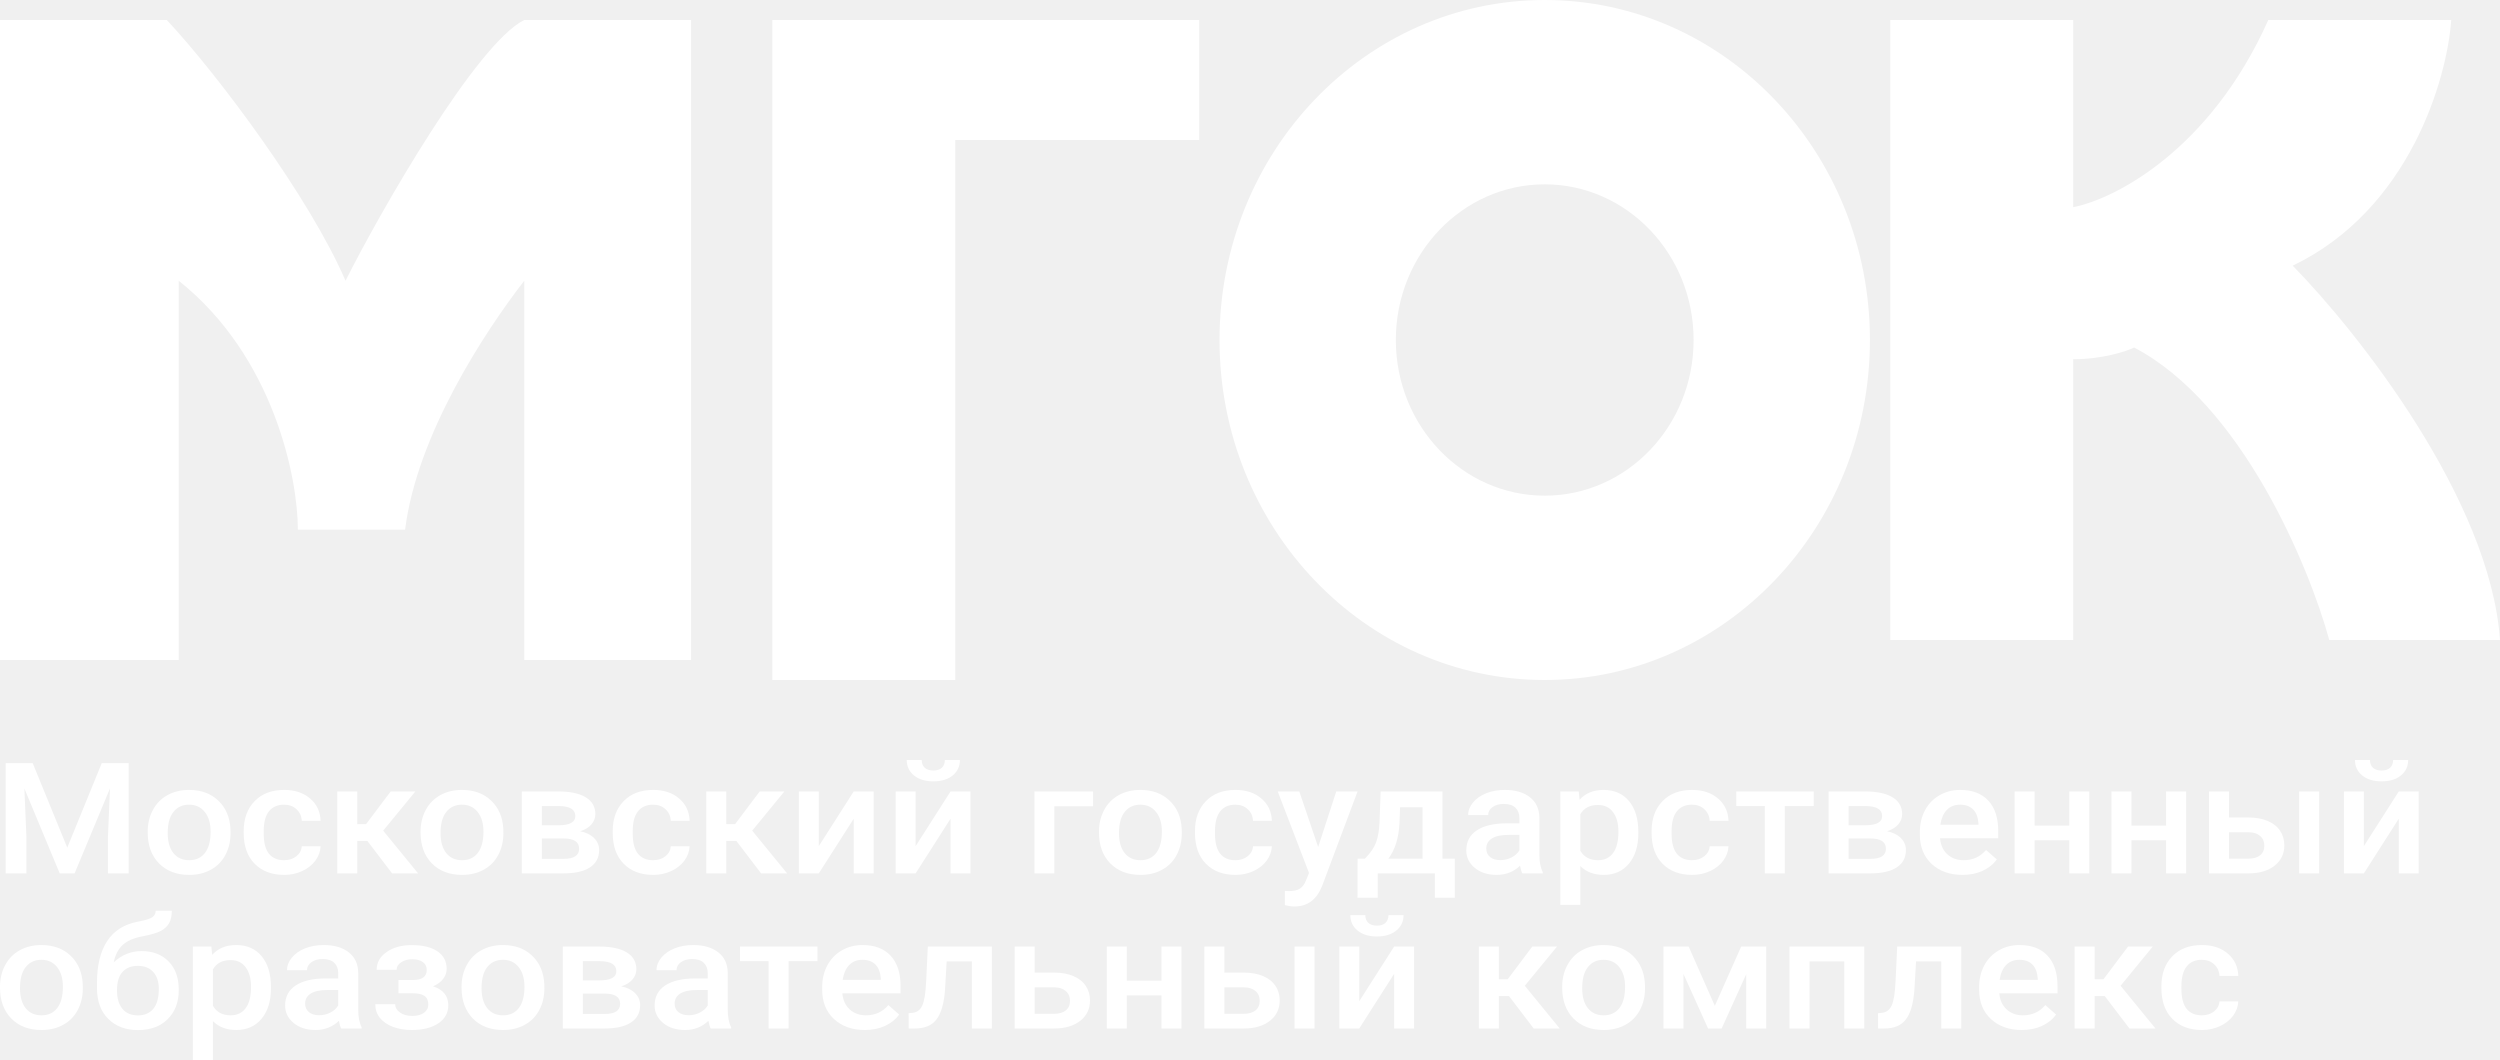
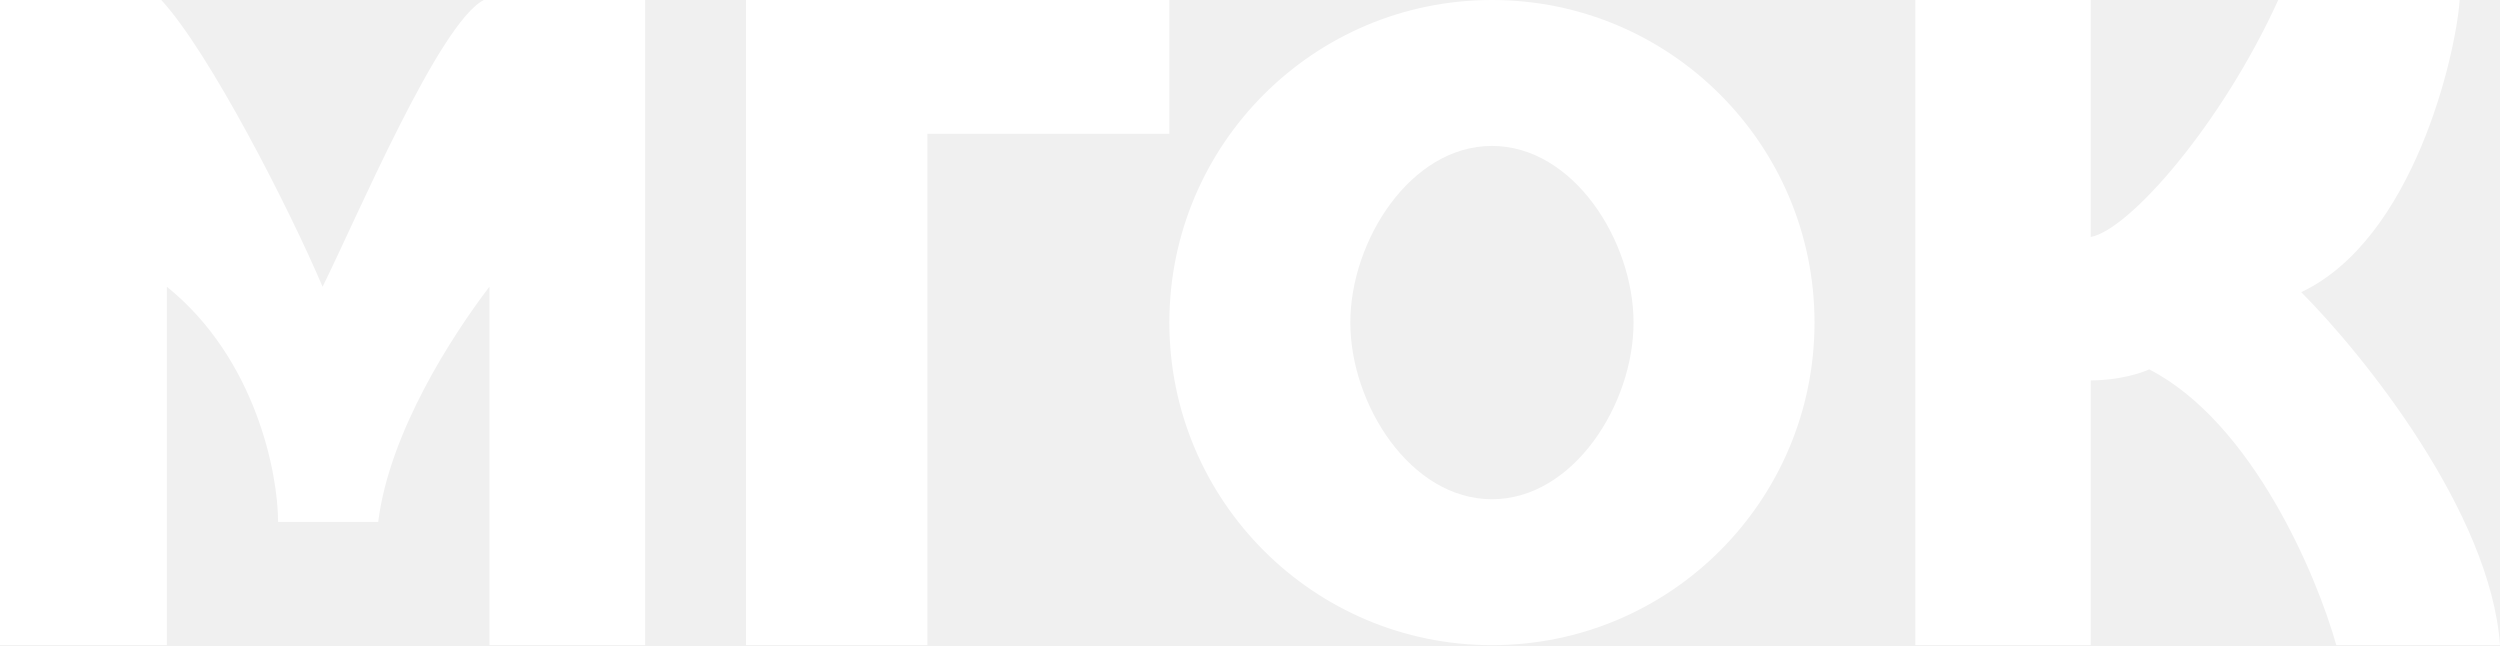
- <svg xmlns="http://www.w3.org/2000/svg" width="125" height="53" viewBox="0 0 125 53" fill="none">
-   <path d="M38.618 1V34H47.764V7H59.959V1H38.618Z" fill="white" />
-   <path d="M0 1V33H8.936V14.037C13.702 17.83 14.893 23.914 14.893 26.482H20.255C20.851 21.741 24.227 16.605 26.212 14.037V33H34.553V1H26.212C23.829 2.185 19.064 10.482 17.276 14.037C15.489 9.889 10.922 3.765 8.34 1H0Z" fill="white" />
-   <path d="M103.659 1H94.512V32H103.659V17.962C105.122 17.962 106.301 17.572 106.707 17.377C112.073 20.185 115.447 28.296 116.463 32H125C124.512 24.981 117.886 16.598 114.634 13.283C120.488 10.476 122.358 3.925 122.561 1H113.415C110.488 7.551 105.691 9.969 103.659 10.358V1Z" fill="white" />
-   <path d="M93.496 17C93.496 26.389 86.216 34 77.236 34C68.255 34 60.976 26.389 60.976 17C60.976 7.611 68.255 0 77.236 0C86.216 0 93.496 7.611 93.496 17ZM69.792 17C69.792 21.298 73.125 24.783 77.236 24.783C81.347 24.783 84.68 21.298 84.68 17C84.68 12.702 81.347 9.217 77.236 9.217C73.125 9.217 69.792 12.702 69.792 17Z" fill="white" />
-   <path d="M1.634 38.155L3.363 42.382L5.088 38.155H6.434V43.669H5.397V41.851L5.5 39.42L3.73 43.669H2.985L1.219 39.424L1.321 41.851V43.669H0.284V38.155H1.634Z" fill="white" />
-   <path d="M7.385 41.582C7.385 41.181 7.472 40.82 7.645 40.499C7.818 40.176 8.06 39.929 8.373 39.757C8.686 39.583 9.046 39.496 9.452 39.496C10.053 39.496 10.54 39.674 10.913 40.03C11.289 40.386 11.492 40.858 11.523 41.446L11.527 41.662C11.527 42.066 11.442 42.427 11.271 42.745C11.104 43.063 10.863 43.309 10.547 43.483C10.234 43.658 9.872 43.745 9.46 43.745C8.832 43.745 8.328 43.553 7.949 43.169C7.573 42.783 7.385 42.269 7.385 41.628V41.582ZM8.386 41.662C8.386 42.084 8.48 42.414 8.67 42.654C8.859 42.891 9.123 43.01 9.46 43.01C9.798 43.01 10.06 42.889 10.246 42.647C10.436 42.404 10.53 42.05 10.53 41.582C10.53 41.168 10.433 40.84 10.238 40.598C10.046 40.355 9.784 40.234 9.452 40.234C9.125 40.234 8.866 40.354 8.674 40.594C8.482 40.831 8.386 41.187 8.386 41.662Z" fill="white" />
-   <path d="M14.203 43.01C14.452 43.01 14.659 42.943 14.824 42.809C14.989 42.676 15.077 42.51 15.088 42.313H16.03C16.019 42.568 15.933 42.807 15.771 43.029C15.609 43.249 15.389 43.423 15.112 43.552C14.835 43.68 14.536 43.745 14.215 43.745C13.592 43.745 13.098 43.559 12.733 43.188C12.368 42.817 12.185 42.304 12.185 41.651V41.556C12.185 40.932 12.366 40.434 12.729 40.06C13.091 39.684 13.585 39.496 14.211 39.496C14.74 39.496 15.171 39.639 15.503 39.924C15.838 40.206 16.014 40.579 16.03 41.041H15.088C15.077 40.806 14.989 40.613 14.824 40.462C14.662 40.31 14.455 40.234 14.203 40.234C13.879 40.234 13.629 40.343 13.453 40.56C13.278 40.775 13.188 41.102 13.186 41.541V41.688C13.186 42.133 13.272 42.465 13.445 42.684C13.621 42.901 13.873 43.01 14.203 43.01Z" fill="white" />
-   <path d="M18.369 42.048H17.862V43.669H16.862V39.572H17.862V41.208H18.303L19.534 39.572H20.768L19.159 41.533L20.904 43.669H19.604L18.369 42.048Z" fill="white" />
-   <path d="M21.028 41.582C21.028 41.181 21.114 40.82 21.287 40.499C21.46 40.176 21.703 39.929 22.016 39.757C22.329 39.583 22.688 39.496 23.094 39.496C23.695 39.496 24.183 39.674 24.556 40.03C24.932 40.386 25.135 40.858 25.165 41.446L25.169 41.662C25.169 42.066 25.084 42.427 24.914 42.745C24.747 43.063 24.505 43.309 24.189 43.483C23.877 43.658 23.514 43.745 23.103 43.745C22.474 43.745 21.971 43.553 21.592 43.169C21.216 42.783 21.028 42.269 21.028 41.628V41.582ZM22.028 41.662C22.028 42.084 22.123 42.414 22.312 42.654C22.502 42.891 22.765 43.01 23.103 43.01C23.44 43.01 23.702 42.889 23.889 42.647C24.078 42.404 24.173 42.05 24.173 41.582C24.173 41.168 24.076 40.84 23.881 40.598C23.689 40.355 23.427 40.234 23.094 40.234C22.768 40.234 22.509 40.354 22.316 40.594C22.124 40.831 22.028 41.187 22.028 41.662Z" fill="white" />
-   <path d="M26.091 43.669V39.572H27.899C28.508 39.572 28.972 39.67 29.29 39.867C29.608 40.061 29.767 40.342 29.767 40.708C29.767 40.897 29.703 41.067 29.574 41.219C29.448 41.368 29.26 41.483 29.01 41.563C29.301 41.619 29.532 41.731 29.702 41.901C29.872 42.07 29.957 42.269 29.957 42.499C29.957 42.88 29.803 43.17 29.496 43.37C29.191 43.569 28.752 43.669 28.178 43.669H26.091ZM27.092 41.923V42.942H28.187C28.7 42.942 28.956 42.773 28.956 42.434C28.956 42.094 28.696 41.923 28.174 41.923H27.092ZM27.092 41.264H27.915C28.483 41.264 28.767 41.11 28.767 40.802C28.767 40.479 28.498 40.312 27.96 40.302H27.092V41.264Z" fill="white" />
-   <path d="M32.653 43.01C32.903 43.01 33.11 42.943 33.275 42.809C33.44 42.676 33.527 42.51 33.538 42.313H34.481C34.47 42.568 34.384 42.807 34.222 43.029C34.06 43.249 33.84 43.423 33.563 43.552C33.286 43.68 32.987 43.745 32.666 43.745C32.043 43.745 31.549 43.559 31.184 43.188C30.819 42.817 30.636 42.304 30.636 41.651V41.556C30.636 40.932 30.817 40.434 31.18 40.06C31.542 39.684 32.036 39.496 32.661 39.496C33.191 39.496 33.622 39.639 33.954 39.924C34.289 40.206 34.465 40.579 34.481 41.041H33.538C33.527 40.806 33.44 40.613 33.275 40.462C33.113 40.31 32.906 40.234 32.653 40.234C32.33 40.234 32.08 40.343 31.904 40.56C31.728 40.775 31.639 41.102 31.637 41.541V41.688C31.637 42.133 31.723 42.465 31.896 42.684C32.072 42.901 32.324 43.01 32.653 43.01Z" fill="white" />
-   <path d="M36.819 42.048H36.313V43.669H35.313V39.572H36.313V41.208H36.754L37.984 39.572H39.219L37.61 41.533L39.355 43.669H38.054L36.819 42.048Z" fill="white" />
-   <path d="M42.686 39.572H43.682V43.669H42.686V40.935L40.94 43.669H39.944V39.572H40.94V42.306L42.686 39.572Z" fill="white" />
-   <path d="M47.527 39.572H48.523V43.669H47.527V40.935L45.781 43.669H44.785V39.572H45.781V42.306L47.527 39.572ZM47.996 38C47.996 38.318 47.875 38.576 47.634 38.773C47.392 38.969 47.07 39.068 46.666 39.068C46.263 39.068 45.941 38.969 45.699 38.773C45.458 38.576 45.337 38.318 45.337 38H46.086C46.086 38.167 46.137 38.297 46.238 38.39C46.343 38.481 46.485 38.526 46.666 38.526C46.847 38.526 46.989 38.481 47.09 38.39C47.192 38.297 47.243 38.167 47.243 38H47.996Z" fill="white" />
-   <path d="M54.653 40.314H52.718V43.669H51.722V39.572H54.653V40.314Z" fill="white" />
-   <path d="M54.949 41.582C54.949 41.181 55.036 40.82 55.209 40.499C55.381 40.176 55.624 39.929 55.937 39.757C56.25 39.583 56.609 39.496 57.016 39.496C57.617 39.496 58.104 39.674 58.477 40.03C58.853 40.386 59.056 40.858 59.086 41.446L59.09 41.662C59.09 42.066 59.005 42.427 58.835 42.745C58.668 43.063 58.426 43.309 58.111 43.483C57.798 43.658 57.436 43.745 57.024 43.745C56.395 43.745 55.892 43.553 55.513 43.169C55.137 42.783 54.949 42.269 54.949 41.628V41.582ZM55.949 41.662C55.949 42.084 56.044 42.414 56.233 42.654C56.423 42.891 56.686 43.01 57.024 43.01C57.361 43.01 57.624 42.889 57.81 42.647C57.999 42.404 58.094 42.05 58.094 41.582C58.094 41.168 57.997 40.84 57.802 40.598C57.61 40.355 57.348 40.234 57.016 40.234C56.689 40.234 56.43 40.354 56.238 40.594C56.045 40.831 55.949 41.187 55.949 41.662Z" fill="white" />
-   <path d="M61.766 43.01C62.016 43.01 62.223 42.943 62.388 42.809C62.553 42.676 62.64 42.51 62.651 42.313H63.594C63.583 42.568 63.497 42.807 63.335 43.029C63.173 43.249 62.953 43.423 62.676 43.552C62.399 43.68 62.1 43.745 61.779 43.745C61.156 43.745 60.662 43.559 60.297 43.188C59.932 42.817 59.749 42.304 59.749 41.651V41.556C59.749 40.932 59.93 40.434 60.292 40.06C60.655 39.684 61.149 39.496 61.775 39.496C62.304 39.496 62.735 39.639 63.067 39.924C63.402 40.206 63.578 40.579 63.594 41.041H62.651C62.64 40.806 62.553 40.613 62.388 40.462C62.226 40.31 62.019 40.234 61.766 40.234C61.442 40.234 61.193 40.343 61.017 40.56C60.841 40.775 60.752 41.102 60.749 41.541V41.688C60.749 42.133 60.836 42.465 61.009 42.684C61.184 42.901 61.437 43.01 61.766 43.01Z" fill="white" />
-   <path d="M65.908 42.351L66.813 39.572H67.879L66.109 44.29C65.838 44.979 65.377 45.324 64.726 45.324C64.581 45.324 64.42 45.301 64.245 45.256V44.544L64.434 44.555C64.686 44.555 64.876 44.512 65.002 44.426C65.131 44.343 65.233 44.202 65.307 44.002L65.451 43.65L63.886 39.572H64.965L65.908 42.351Z" fill="white" />
-   <path d="M68.246 42.934C68.523 42.649 68.708 42.379 68.802 42.124C68.898 41.866 68.955 41.538 68.975 41.139L69.032 39.572H72.124V42.934H72.741V44.888H71.745V43.669H68.888V44.888H67.875L67.879 42.934H68.246ZM69.419 42.934H71.128V40.363H70.004L69.975 41.147C69.936 41.899 69.751 42.495 69.419 42.934Z" fill="white" />
-   <path d="M76.117 43.669C76.073 43.591 76.035 43.463 76.002 43.286C75.683 43.592 75.294 43.745 74.832 43.745C74.385 43.745 74.02 43.627 73.737 43.393C73.455 43.158 73.314 42.867 73.314 42.522C73.314 42.085 73.489 41.75 73.84 41.518C74.195 41.283 74.699 41.166 75.355 41.166H75.969V40.897C75.969 40.685 75.904 40.516 75.775 40.389C75.646 40.261 75.45 40.196 75.187 40.196C74.959 40.196 74.772 40.249 74.627 40.355C74.481 40.459 74.409 40.592 74.409 40.753H73.408C73.408 40.528 73.489 40.319 73.651 40.124C73.813 39.928 74.032 39.773 74.31 39.663C74.59 39.551 74.901 39.496 75.244 39.496C75.766 39.496 76.181 39.617 76.492 39.859C76.802 40.099 76.961 40.438 76.969 40.874V42.722C76.969 43.091 77.025 43.385 77.138 43.605V43.669H76.117ZM75.018 43.006C75.215 43.006 75.401 42.962 75.573 42.874C75.749 42.785 75.881 42.667 75.969 42.518V41.745H75.43C75.059 41.745 74.78 41.805 74.594 41.923C74.407 42.042 74.314 42.21 74.314 42.427C74.314 42.604 74.377 42.745 74.503 42.851C74.632 42.955 74.804 43.006 75.018 43.006Z" fill="white" />
-   <path d="M81.917 41.662C81.917 42.296 81.761 42.802 81.448 43.181C81.135 43.557 80.715 43.745 80.188 43.745C79.7 43.745 79.309 43.597 79.015 43.302V45.244H78.015V39.572H78.937L78.978 39.988C79.272 39.66 79.671 39.496 80.176 39.496C80.719 39.496 81.145 39.683 81.452 40.056C81.762 40.427 81.917 40.944 81.917 41.605V41.662ZM80.921 41.582C80.921 41.173 80.832 40.849 80.653 40.609C80.478 40.369 80.225 40.249 79.896 40.249C79.487 40.249 79.194 40.405 79.015 40.715V42.533C79.196 42.851 79.493 43.01 79.904 43.01C80.223 43.01 80.471 42.893 80.649 42.658C80.831 42.421 80.921 42.062 80.921 41.582Z" fill="white" />
-   <path d="M84.597 43.01C84.847 43.01 85.054 42.943 85.219 42.809C85.383 42.676 85.471 42.51 85.482 42.313H86.425C86.414 42.568 86.328 42.807 86.166 43.029C86.004 43.249 85.784 43.423 85.507 43.552C85.23 43.68 84.931 43.745 84.61 43.745C83.987 43.745 83.493 43.559 83.128 43.188C82.763 42.817 82.58 42.304 82.58 41.651V41.556C82.58 40.932 82.761 40.434 83.124 40.06C83.486 39.684 83.98 39.496 84.606 39.496C85.135 39.496 85.566 39.639 85.898 39.924C86.233 40.206 86.409 40.579 86.425 41.041H85.482C85.471 40.806 85.383 40.613 85.219 40.462C85.057 40.31 84.85 40.234 84.597 40.234C84.273 40.234 84.024 40.343 83.848 40.56C83.672 40.775 83.583 41.102 83.58 41.541V41.688C83.58 42.133 83.667 42.465 83.84 42.684C84.015 42.901 84.268 43.01 84.597 43.01Z" fill="white" />
-   <path d="M90.686 40.302H89.241V43.669H88.24V40.302H86.812V39.572H90.686V40.302Z" fill="white" />
-   <path d="M91.431 43.669V39.572H93.238C93.847 39.572 94.311 39.67 94.629 39.867C94.948 40.061 95.107 40.342 95.107 40.708C95.107 40.897 95.043 41.067 94.914 41.219C94.787 41.368 94.599 41.483 94.35 41.563C94.641 41.619 94.871 41.731 95.041 41.901C95.211 42.07 95.296 42.269 95.296 42.499C95.296 42.88 95.143 43.17 94.835 43.37C94.531 43.569 94.092 43.669 93.518 43.669H91.431ZM92.431 41.923V42.942H93.526C94.04 42.942 94.296 42.773 94.296 42.434C94.296 42.094 94.035 41.923 93.514 41.923H92.431ZM92.431 41.264H93.255C93.823 41.264 94.107 41.11 94.107 40.802C94.107 40.479 93.838 40.312 93.3 40.302H92.431V41.264Z" fill="white" />
-   <path d="M98.125 43.745C97.491 43.745 96.976 43.562 96.581 43.196C96.188 42.827 95.992 42.337 95.992 41.726V41.613C95.992 41.204 96.077 40.839 96.247 40.518C96.42 40.195 96.662 39.944 96.972 39.765C97.282 39.586 97.628 39.496 98.009 39.496C98.616 39.496 99.084 39.674 99.413 40.03C99.745 40.386 99.911 40.889 99.911 41.541V41.912H97.001C97.031 42.25 97.153 42.518 97.367 42.715C97.584 42.912 97.856 43.01 98.182 43.01C98.641 43.01 99.014 42.84 99.302 42.499L99.841 42.972C99.663 43.217 99.424 43.408 99.125 43.544C98.829 43.678 98.495 43.745 98.125 43.745ZM98.005 40.234C97.731 40.234 97.508 40.323 97.338 40.499C97.171 40.676 97.064 40.922 97.017 41.238H98.923V41.17C98.901 40.862 98.812 40.629 98.656 40.473C98.499 40.314 98.282 40.234 98.005 40.234Z" fill="white" />
-   <path d="M104.464 43.669H103.464V42.014H101.731V43.669H100.73V39.572H101.731V41.279H103.464V39.572H104.464V43.669Z" fill="white" />
-   <path d="M109.305 43.669H108.305V42.014H106.572V43.669H105.572V39.572H106.572V41.279H108.305V39.572H109.305V43.669Z" fill="white" />
-   <path d="M111.45 40.874H112.43C112.795 40.874 113.113 40.932 113.385 41.048C113.657 41.165 113.863 41.327 114.003 41.537C114.145 41.746 114.217 41.99 114.217 42.268C114.217 42.69 114.055 43.028 113.731 43.283C113.407 43.538 112.976 43.666 112.438 43.669H110.45V39.572H111.45V40.874ZM115.958 43.669H114.958V39.572H115.958V43.669ZM111.45 41.613V42.934H112.426C112.67 42.934 112.862 42.879 113.002 42.768C113.145 42.654 113.216 42.494 113.216 42.287C113.216 42.08 113.146 41.917 113.006 41.798C112.869 41.677 112.682 41.615 112.446 41.613H111.45Z" fill="white" />
-   <path d="M119.939 39.572H120.935V43.669H119.939V40.935L118.193 43.669H117.197V39.572H118.193V42.306L119.939 39.572ZM120.408 38C120.408 38.318 120.287 38.576 120.046 38.773C119.804 38.969 119.482 39.068 119.078 39.068C118.675 39.068 118.352 38.969 118.111 38.773C117.869 38.576 117.749 38.318 117.749 38H118.498C118.498 38.167 118.549 38.297 118.65 38.39C118.755 38.481 118.897 38.526 119.078 38.526C119.259 38.526 119.401 38.481 119.502 38.39C119.604 38.297 119.655 38.167 119.655 38H120.408Z" fill="white" />
-   <path d="M0 49.338C0 48.937 0.086 48.576 0.259 48.255C0.432 47.932 0.675 47.684 0.988 47.513C1.301 47.339 1.66 47.252 2.067 47.252C2.668 47.252 3.155 47.429 3.528 47.785C3.904 48.141 4.107 48.614 4.137 49.202L4.141 49.418C4.141 49.822 4.056 50.182 3.886 50.501C3.719 50.819 3.477 51.065 3.162 51.239C2.849 51.413 2.486 51.5 2.075 51.5C1.446 51.5 0.943 51.309 0.564 50.925C0.188 50.538 0 50.025 0 49.383V49.338ZM1 49.418C1 49.839 1.095 50.17 1.284 50.41C1.474 50.647 1.737 50.766 2.075 50.766C2.412 50.766 2.674 50.645 2.861 50.402C3.05 50.16 3.145 49.805 3.145 49.338C3.145 48.924 3.048 48.596 2.853 48.353C2.661 48.111 2.399 47.99 2.067 47.99C1.74 47.99 1.481 48.11 1.289 48.35C1.096 48.587 1 48.943 1 49.418Z" fill="white" />
-   <path d="M7.085 47.554C7.645 47.554 8.093 47.727 8.431 48.073C8.768 48.417 8.937 48.884 8.937 49.474V49.52C8.937 50.111 8.753 50.589 8.386 50.955C8.021 51.321 7.524 51.504 6.895 51.504C6.283 51.504 5.789 51.317 5.413 50.944C5.037 50.57 4.849 50.06 4.849 49.414V49.149C4.849 48.265 5.02 47.566 5.36 47.051C5.7 46.536 6.208 46.214 6.883 46.085C7.262 46.014 7.506 45.94 7.616 45.862C7.728 45.781 7.785 45.672 7.785 45.536H8.591C8.591 45.791 8.546 45.998 8.456 46.157C8.365 46.316 8.226 46.446 8.04 46.547C7.853 46.645 7.532 46.739 7.077 46.827C6.659 46.908 6.341 47.052 6.121 47.259C5.905 47.466 5.759 47.753 5.685 48.119C6.083 47.742 6.55 47.554 7.085 47.554ZM6.887 48.293C6.563 48.293 6.309 48.394 6.126 48.596C5.942 48.795 5.85 49.103 5.85 49.52C5.85 49.914 5.94 50.22 6.121 50.44C6.303 50.66 6.561 50.77 6.895 50.77C7.227 50.77 7.484 50.66 7.665 50.44C7.849 50.218 7.941 49.885 7.941 49.44C7.941 49.087 7.849 48.808 7.665 48.603C7.484 48.396 7.225 48.293 6.887 48.293Z" fill="white" />
-   <path d="M13.548 49.418C13.548 50.051 13.392 50.557 13.079 50.936C12.766 51.312 12.346 51.5 11.819 51.5C11.33 51.5 10.939 51.353 10.646 51.057V53H9.645V47.327H10.568L10.609 47.744C10.902 47.416 11.302 47.252 11.807 47.252C12.35 47.252 12.775 47.438 13.083 47.812C13.393 48.183 13.548 48.699 13.548 49.361V49.418ZM12.552 49.338C12.552 48.929 12.463 48.605 12.284 48.365C12.108 48.125 11.856 48.005 11.527 48.005C11.118 48.005 10.824 48.16 10.646 48.471V50.289C10.827 50.607 11.123 50.766 11.535 50.766C11.853 50.766 12.102 50.648 12.28 50.413C12.461 50.176 12.552 49.818 12.552 49.338Z" fill="white" />
-   <path d="M17.059 51.425C17.015 51.346 16.977 51.219 16.944 51.042C16.626 51.348 16.236 51.5 15.775 51.5C15.328 51.5 14.963 51.383 14.68 51.148C14.397 50.913 14.256 50.623 14.256 50.277C14.256 49.84 14.432 49.506 14.783 49.274C15.137 49.039 15.642 48.922 16.298 48.922H16.911V48.653C16.911 48.441 16.847 48.271 16.718 48.145C16.589 48.016 16.392 47.952 16.129 47.952C15.901 47.952 15.715 48.005 15.569 48.111C15.424 48.215 15.351 48.347 15.351 48.509H14.351C14.351 48.284 14.432 48.075 14.594 47.88C14.755 47.683 14.975 47.529 15.252 47.418C15.532 47.307 15.844 47.252 16.187 47.252C16.708 47.252 17.124 47.373 17.434 47.615C17.744 47.855 17.903 48.193 17.912 48.63V50.478C17.912 50.846 17.968 51.141 18.08 51.36V51.425H17.059ZM15.96 50.762C16.158 50.762 16.343 50.718 16.516 50.629C16.692 50.541 16.823 50.422 16.911 50.273V49.501H16.372C16.001 49.501 15.723 49.56 15.536 49.679C15.35 49.797 15.256 49.965 15.256 50.182C15.256 50.359 15.319 50.501 15.446 50.607C15.575 50.71 15.746 50.762 15.96 50.762Z" fill="white" />
-   <path d="M22.333 48.448C22.333 48.63 22.273 48.798 22.152 48.952C22.034 49.103 21.866 49.224 21.649 49.315C22.16 49.479 22.415 49.796 22.415 50.266C22.415 50.642 22.249 50.942 21.917 51.167C21.585 51.389 21.14 51.5 20.583 51.5C20.243 51.5 19.933 51.449 19.653 51.345C19.373 51.239 19.155 51.09 18.998 50.898C18.842 50.704 18.764 50.474 18.764 50.209H19.76C19.76 50.376 19.841 50.516 20.003 50.629C20.165 50.74 20.369 50.796 20.616 50.796C20.86 50.796 21.054 50.744 21.197 50.641C21.342 50.535 21.415 50.397 21.415 50.228C21.415 50.029 21.352 49.885 21.226 49.796C21.099 49.708 20.904 49.664 20.641 49.664H19.925V49.001H20.666C21.113 48.996 21.337 48.827 21.337 48.494C21.337 48.327 21.272 48.197 21.143 48.103C21.014 48.01 20.837 47.963 20.612 47.963C20.392 47.963 20.207 48.014 20.056 48.115C19.905 48.213 19.83 48.338 19.83 48.49H18.834C18.834 48.129 18.998 47.833 19.328 47.604C19.657 47.371 20.076 47.255 20.583 47.255C21.135 47.255 21.564 47.359 21.872 47.566C22.179 47.773 22.333 48.067 22.333 48.448Z" fill="white" />
-   <path d="M23.078 49.338C23.078 48.937 23.164 48.576 23.337 48.255C23.51 47.932 23.753 47.684 24.066 47.513C24.379 47.339 24.738 47.252 25.145 47.252C25.746 47.252 26.233 47.429 26.606 47.785C26.982 48.141 27.185 48.614 27.215 49.202L27.219 49.418C27.219 49.822 27.134 50.182 26.964 50.501C26.797 50.819 26.555 51.065 26.24 51.239C25.927 51.413 25.564 51.5 25.153 51.5C24.524 51.5 24.021 51.309 23.642 50.925C23.266 50.538 23.078 50.025 23.078 49.383V49.338ZM24.078 49.418C24.078 49.839 24.173 50.17 24.362 50.41C24.552 50.647 24.815 50.766 25.153 50.766C25.49 50.766 25.752 50.645 25.939 50.402C26.128 50.16 26.223 49.805 26.223 49.338C26.223 48.924 26.126 48.596 25.931 48.353C25.739 48.111 25.477 47.99 25.145 47.99C24.818 47.99 24.559 48.11 24.366 48.35C24.174 48.587 24.078 48.943 24.078 49.418Z" fill="white" />
-   <path d="M28.141 51.425V47.327H29.949C30.558 47.327 31.022 47.426 31.34 47.623C31.658 47.817 31.818 48.097 31.818 48.463C31.818 48.653 31.753 48.823 31.624 48.974C31.498 49.123 31.31 49.238 31.06 49.319C31.351 49.375 31.582 49.487 31.752 49.656C31.922 49.825 32.007 50.025 32.007 50.255C32.007 50.636 31.853 50.926 31.546 51.126C31.241 51.325 30.802 51.425 30.229 51.425H28.141ZM29.142 49.679V50.698H30.237C30.75 50.698 31.007 50.528 31.007 50.19C31.007 49.849 30.746 49.679 30.224 49.679H29.142ZM29.142 49.02H29.965C30.533 49.02 30.817 48.866 30.817 48.558C30.817 48.235 30.548 48.068 30.01 48.058H29.142V49.02Z" fill="white" />
-   <path d="M35.535 51.425C35.491 51.346 35.453 51.219 35.42 51.042C35.101 51.348 34.712 51.5 34.251 51.5C33.803 51.5 33.438 51.383 33.156 51.148C32.873 50.913 32.731 50.623 32.731 50.277C32.731 49.84 32.907 49.506 33.258 49.274C33.612 49.039 34.117 48.922 34.773 48.922H35.387V48.653C35.387 48.441 35.322 48.271 35.193 48.145C35.064 48.016 34.868 47.952 34.605 47.952C34.377 47.952 34.19 48.005 34.045 48.111C33.899 48.215 33.827 48.347 33.827 48.509H32.826C32.826 48.284 32.907 48.075 33.069 47.88C33.231 47.683 33.451 47.529 33.728 47.418C34.008 47.307 34.319 47.252 34.662 47.252C35.184 47.252 35.599 47.373 35.91 47.615C36.22 47.855 36.379 48.193 36.387 48.63V50.478C36.387 50.846 36.443 51.141 36.556 51.36V51.425H35.535ZM34.436 50.762C34.633 50.762 34.819 50.718 34.992 50.629C35.167 50.541 35.299 50.422 35.387 50.273V49.501H34.847C34.477 49.501 34.198 49.56 34.012 49.679C33.825 49.797 33.732 49.965 33.732 50.182C33.732 50.359 33.795 50.501 33.921 50.607C34.05 50.71 34.222 50.762 34.436 50.762Z" fill="white" />
-   <path d="M40.874 48.058H39.429V51.425H38.429V48.058H37.001V47.327H40.874V48.058Z" fill="white" />
-   <path d="M43.241 51.5C42.607 51.5 42.093 51.317 41.698 50.951C41.305 50.583 41.109 50.093 41.109 49.482V49.368C41.109 48.959 41.194 48.594 41.364 48.274C41.537 47.951 41.779 47.7 42.089 47.52C42.399 47.341 42.745 47.252 43.126 47.252C43.733 47.252 44.2 47.429 44.53 47.785C44.862 48.141 45.028 48.645 45.028 49.296V49.667H42.117C42.148 50.006 42.27 50.273 42.484 50.47C42.701 50.667 42.972 50.766 43.299 50.766C43.757 50.766 44.13 50.595 44.419 50.255L44.958 50.728C44.78 50.973 44.541 51.163 44.242 51.3C43.945 51.434 43.612 51.5 43.241 51.5ZM43.122 47.99C42.847 47.99 42.625 48.078 42.455 48.255C42.288 48.432 42.181 48.678 42.134 48.993H44.04V48.925C44.018 48.617 43.929 48.385 43.772 48.228C43.616 48.069 43.399 47.99 43.122 47.99Z" fill="white" />
-   <path d="M49.593 47.327V51.425H48.593V48.069H47.333L47.251 49.497C47.199 50.184 47.055 50.677 46.819 50.978C46.585 51.276 46.227 51.425 45.744 51.425H45.435L45.431 50.66L45.637 50.641C45.857 50.613 46.016 50.49 46.115 50.273C46.216 50.054 46.281 49.655 46.308 49.077L46.391 47.327H49.593Z" fill="white" />
-   <path d="M51.734 48.63H52.714C53.079 48.63 53.397 48.688 53.669 48.804C53.941 48.92 54.146 49.083 54.286 49.293C54.429 49.502 54.5 49.746 54.5 50.023C54.5 50.445 54.339 50.783 54.015 51.038C53.691 51.293 53.26 51.422 52.722 51.425H50.734V47.327H51.734V48.63ZM51.734 49.368V50.69H52.71C52.954 50.69 53.146 50.634 53.286 50.523C53.429 50.41 53.5 50.249 53.5 50.042C53.5 49.835 53.43 49.673 53.29 49.554C53.153 49.433 52.966 49.371 52.73 49.368H51.734Z" fill="white" />
-   <path d="M59.074 51.425H58.074V49.77H56.34V51.425H55.34V47.327H56.34V49.035H58.074V47.327H59.074V51.425Z" fill="white" />
-   <path d="M61.219 48.63H62.199C62.563 48.63 62.882 48.688 63.154 48.804C63.425 48.92 63.631 49.083 63.771 49.293C63.914 49.502 63.985 49.746 63.985 50.023C63.985 50.445 63.823 50.783 63.499 51.038C63.175 51.293 62.745 51.422 62.207 51.425H60.218V47.327H61.219V48.63ZM65.727 51.425H64.726V47.327H65.727V51.425ZM61.219 49.368V50.69H62.194C62.439 50.69 62.631 50.634 62.771 50.523C62.913 50.41 62.985 50.249 62.985 50.042C62.985 49.835 62.915 49.673 62.775 49.554C62.638 49.433 62.451 49.371 62.215 49.368H61.219Z" fill="white" />
-   <path d="M69.707 47.327H70.704V51.425H69.707V48.691L67.962 51.425H66.966V47.327H67.962V50.061L69.707 47.327ZM70.177 45.756C70.177 46.074 70.056 46.331 69.814 46.528C69.573 46.725 69.25 46.824 68.847 46.824C68.444 46.824 68.121 46.725 67.879 46.528C67.638 46.331 67.517 46.074 67.517 45.756H68.266C68.266 45.922 68.317 46.052 68.419 46.146C68.523 46.237 68.666 46.282 68.847 46.282C69.028 46.282 69.169 46.237 69.271 46.146C69.373 46.052 69.423 45.922 69.423 45.756H70.177Z" fill="white" />
-   <path d="M75.45 49.804H74.944V51.425H73.943V47.327H74.944V48.963H75.384L76.615 47.327H77.85L76.24 49.289L77.986 51.425H76.685L75.45 49.804Z" fill="white" />
-   <path d="M78.109 49.338C78.109 48.937 78.196 48.576 78.369 48.255C78.542 47.932 78.784 47.684 79.097 47.513C79.41 47.339 79.77 47.252 80.176 47.252C80.777 47.252 81.264 47.429 81.637 47.785C82.013 48.141 82.216 48.614 82.247 49.202L82.251 49.418C82.251 49.822 82.166 50.182 81.996 50.501C81.828 50.819 81.587 51.065 81.271 51.239C80.958 51.413 80.596 51.5 80.184 51.5C79.556 51.5 79.052 51.309 78.673 50.925C78.297 50.538 78.109 50.025 78.109 49.383V49.338ZM79.11 49.418C79.11 49.839 79.204 50.17 79.394 50.41C79.583 50.647 79.847 50.766 80.184 50.766C80.522 50.766 80.784 50.645 80.971 50.402C81.16 50.16 81.254 49.805 81.254 49.338C81.254 48.924 81.157 48.596 80.962 48.353C80.77 48.111 80.508 47.99 80.176 47.99C79.849 47.99 79.59 48.11 79.398 48.35C79.206 48.587 79.11 48.943 79.11 49.418Z" fill="white" />
-   <path d="M85.742 50.292L87.059 47.327H88.311V51.425H87.31V48.713L86.083 51.425H85.404L84.173 48.698V51.425H83.173V47.327H84.433L85.742 50.292Z" fill="white" />
-   <path d="M93.213 51.425H92.213V48.069H90.476V51.425H89.475V47.327H93.213V51.425Z" fill="white" />
-   <path d="M98.063 47.327V51.425H97.062V48.069H95.803L95.72 49.497C95.668 50.184 95.524 50.677 95.288 50.978C95.055 51.276 94.697 51.425 94.214 51.425H93.905L93.901 50.66L94.107 50.641C94.326 50.613 94.486 50.49 94.584 50.273C94.686 50.054 94.75 49.655 94.778 49.077L94.86 47.327H98.063Z" fill="white" />
-   <path d="M101.089 51.5C100.455 51.5 99.94 51.317 99.545 50.951C99.152 50.583 98.956 50.093 98.956 49.482V49.368C98.956 48.959 99.041 48.594 99.211 48.274C99.384 47.951 99.626 47.7 99.936 47.52C100.246 47.341 100.592 47.252 100.973 47.252C101.58 47.252 102.048 47.429 102.377 47.785C102.709 48.141 102.875 48.645 102.875 49.296V49.667H99.965C99.995 50.006 100.117 50.273 100.331 50.47C100.548 50.667 100.82 50.766 101.146 50.766C101.605 50.766 101.978 50.595 102.266 50.255L102.805 50.728C102.627 50.973 102.388 51.163 102.089 51.3C101.793 51.434 101.459 51.5 101.089 51.5ZM100.969 47.99C100.695 47.99 100.472 48.078 100.302 48.255C100.135 48.432 100.028 48.678 99.981 48.993H101.887V48.925C101.865 48.617 101.776 48.385 101.62 48.228C101.463 48.069 101.246 47.99 100.969 47.99Z" fill="white" />
-   <path d="M105.238 49.804H104.732V51.425H103.731V47.327H104.732V48.963H105.172L106.403 47.327H107.638L106.029 49.289L107.774 51.425H106.473L105.238 49.804Z" fill="white" />
-   <path d="M110.088 50.766C110.337 50.766 110.545 50.699 110.709 50.565C110.874 50.431 110.962 50.266 110.973 50.069H111.915C111.904 50.324 111.818 50.562 111.656 50.785C111.494 51.004 111.275 51.178 110.997 51.307C110.72 51.436 110.421 51.5 110.1 51.5C109.477 51.5 108.983 51.315 108.618 50.944C108.253 50.573 108.07 50.06 108.07 49.406V49.312C108.07 48.688 108.252 48.189 108.614 47.816C108.976 47.44 109.47 47.252 110.096 47.252C110.625 47.252 111.056 47.394 111.388 47.679C111.723 47.962 111.899 48.334 111.915 48.797H110.973C110.962 48.562 110.874 48.369 110.709 48.217C110.547 48.066 110.34 47.99 110.088 47.99C109.764 47.99 109.514 48.099 109.338 48.316C109.163 48.53 109.074 48.857 109.071 49.296V49.444C109.071 49.888 109.157 50.22 109.33 50.44C109.506 50.657 109.758 50.766 110.088 50.766Z" fill="white" />
+ <svg xmlns="http://www.w3.org/2000/svg" width="124" height="32" viewBox="0 0 124 32" fill="none">
+   <path d="M37 0V32H46V6.636H58V0H37Z" fill="white" />
+   <path d="M0 0V32H8.276V14.222C12.69 17.778 13.793 23.482 13.793 25.889H18.759C19.31 21.444 22.437 16.63 24.276 14.222V32H32V0H24C21.793 1.111 17.655 10.889 16 14.222C14.345 10.333 10.391 2.593 8 0H0Z" fill="white" />
+   <path d="M103.7 0H95V32H103.7V18.868C105.092 18.868 106.213 18.503 106.6 18.321C111.704 20.947 114.913 28.535 115.88 32H124C123.536 25.434 117.233 17.591 114.14 14.491C119.708 11.864 121.807 2.736 122 0H113C110.216 6.128 105.633 11.39 103.7 11.755V0Z" fill="white" />
+   <path d="M90 16C90 24.837 82.837 32 74 32C65.163 32 58 24.837 58 16C58 7.163 65.163 0 74 0C82.837 0 90 7.163 90 16ZM66.976 16C66.976 20.045 69.955 24.762 74 24.762C78.045 24.762 81.024 20.045 81.024 16C81.024 11.955 78.045 7.238 74 7.238C69.955 7.238 66.976 11.955 66.976 16Z" fill="white" />
</svg>
